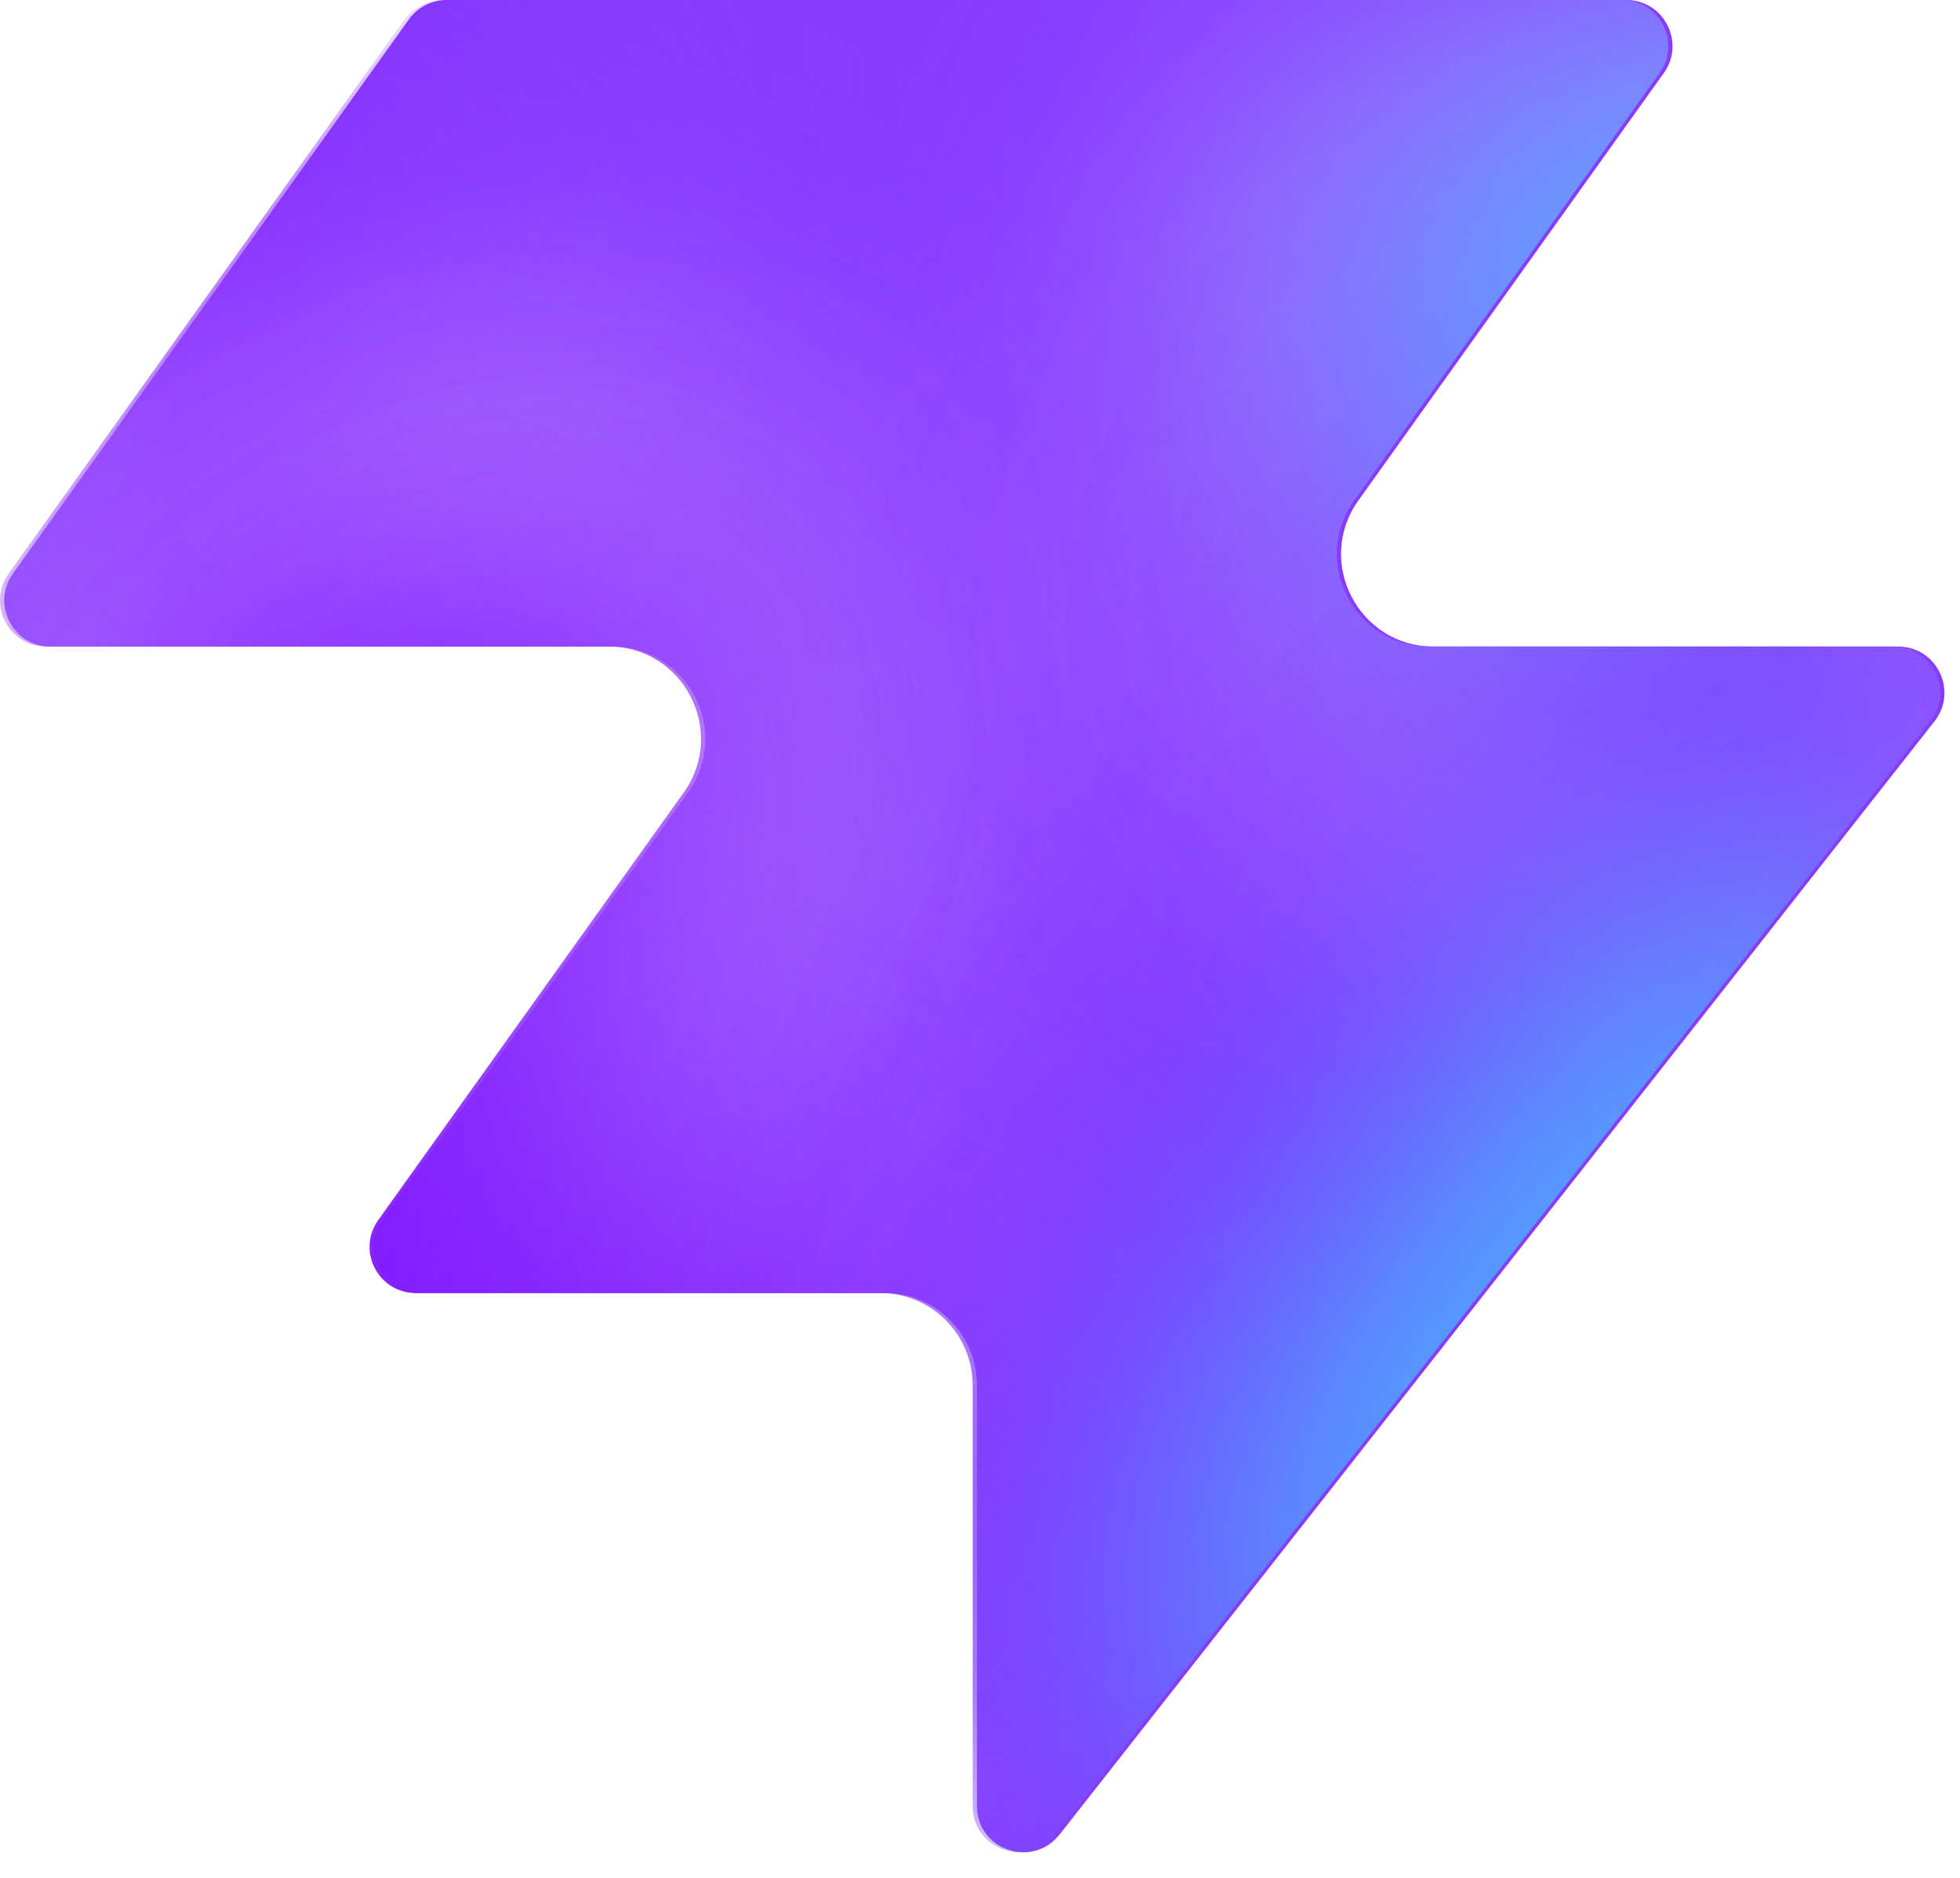
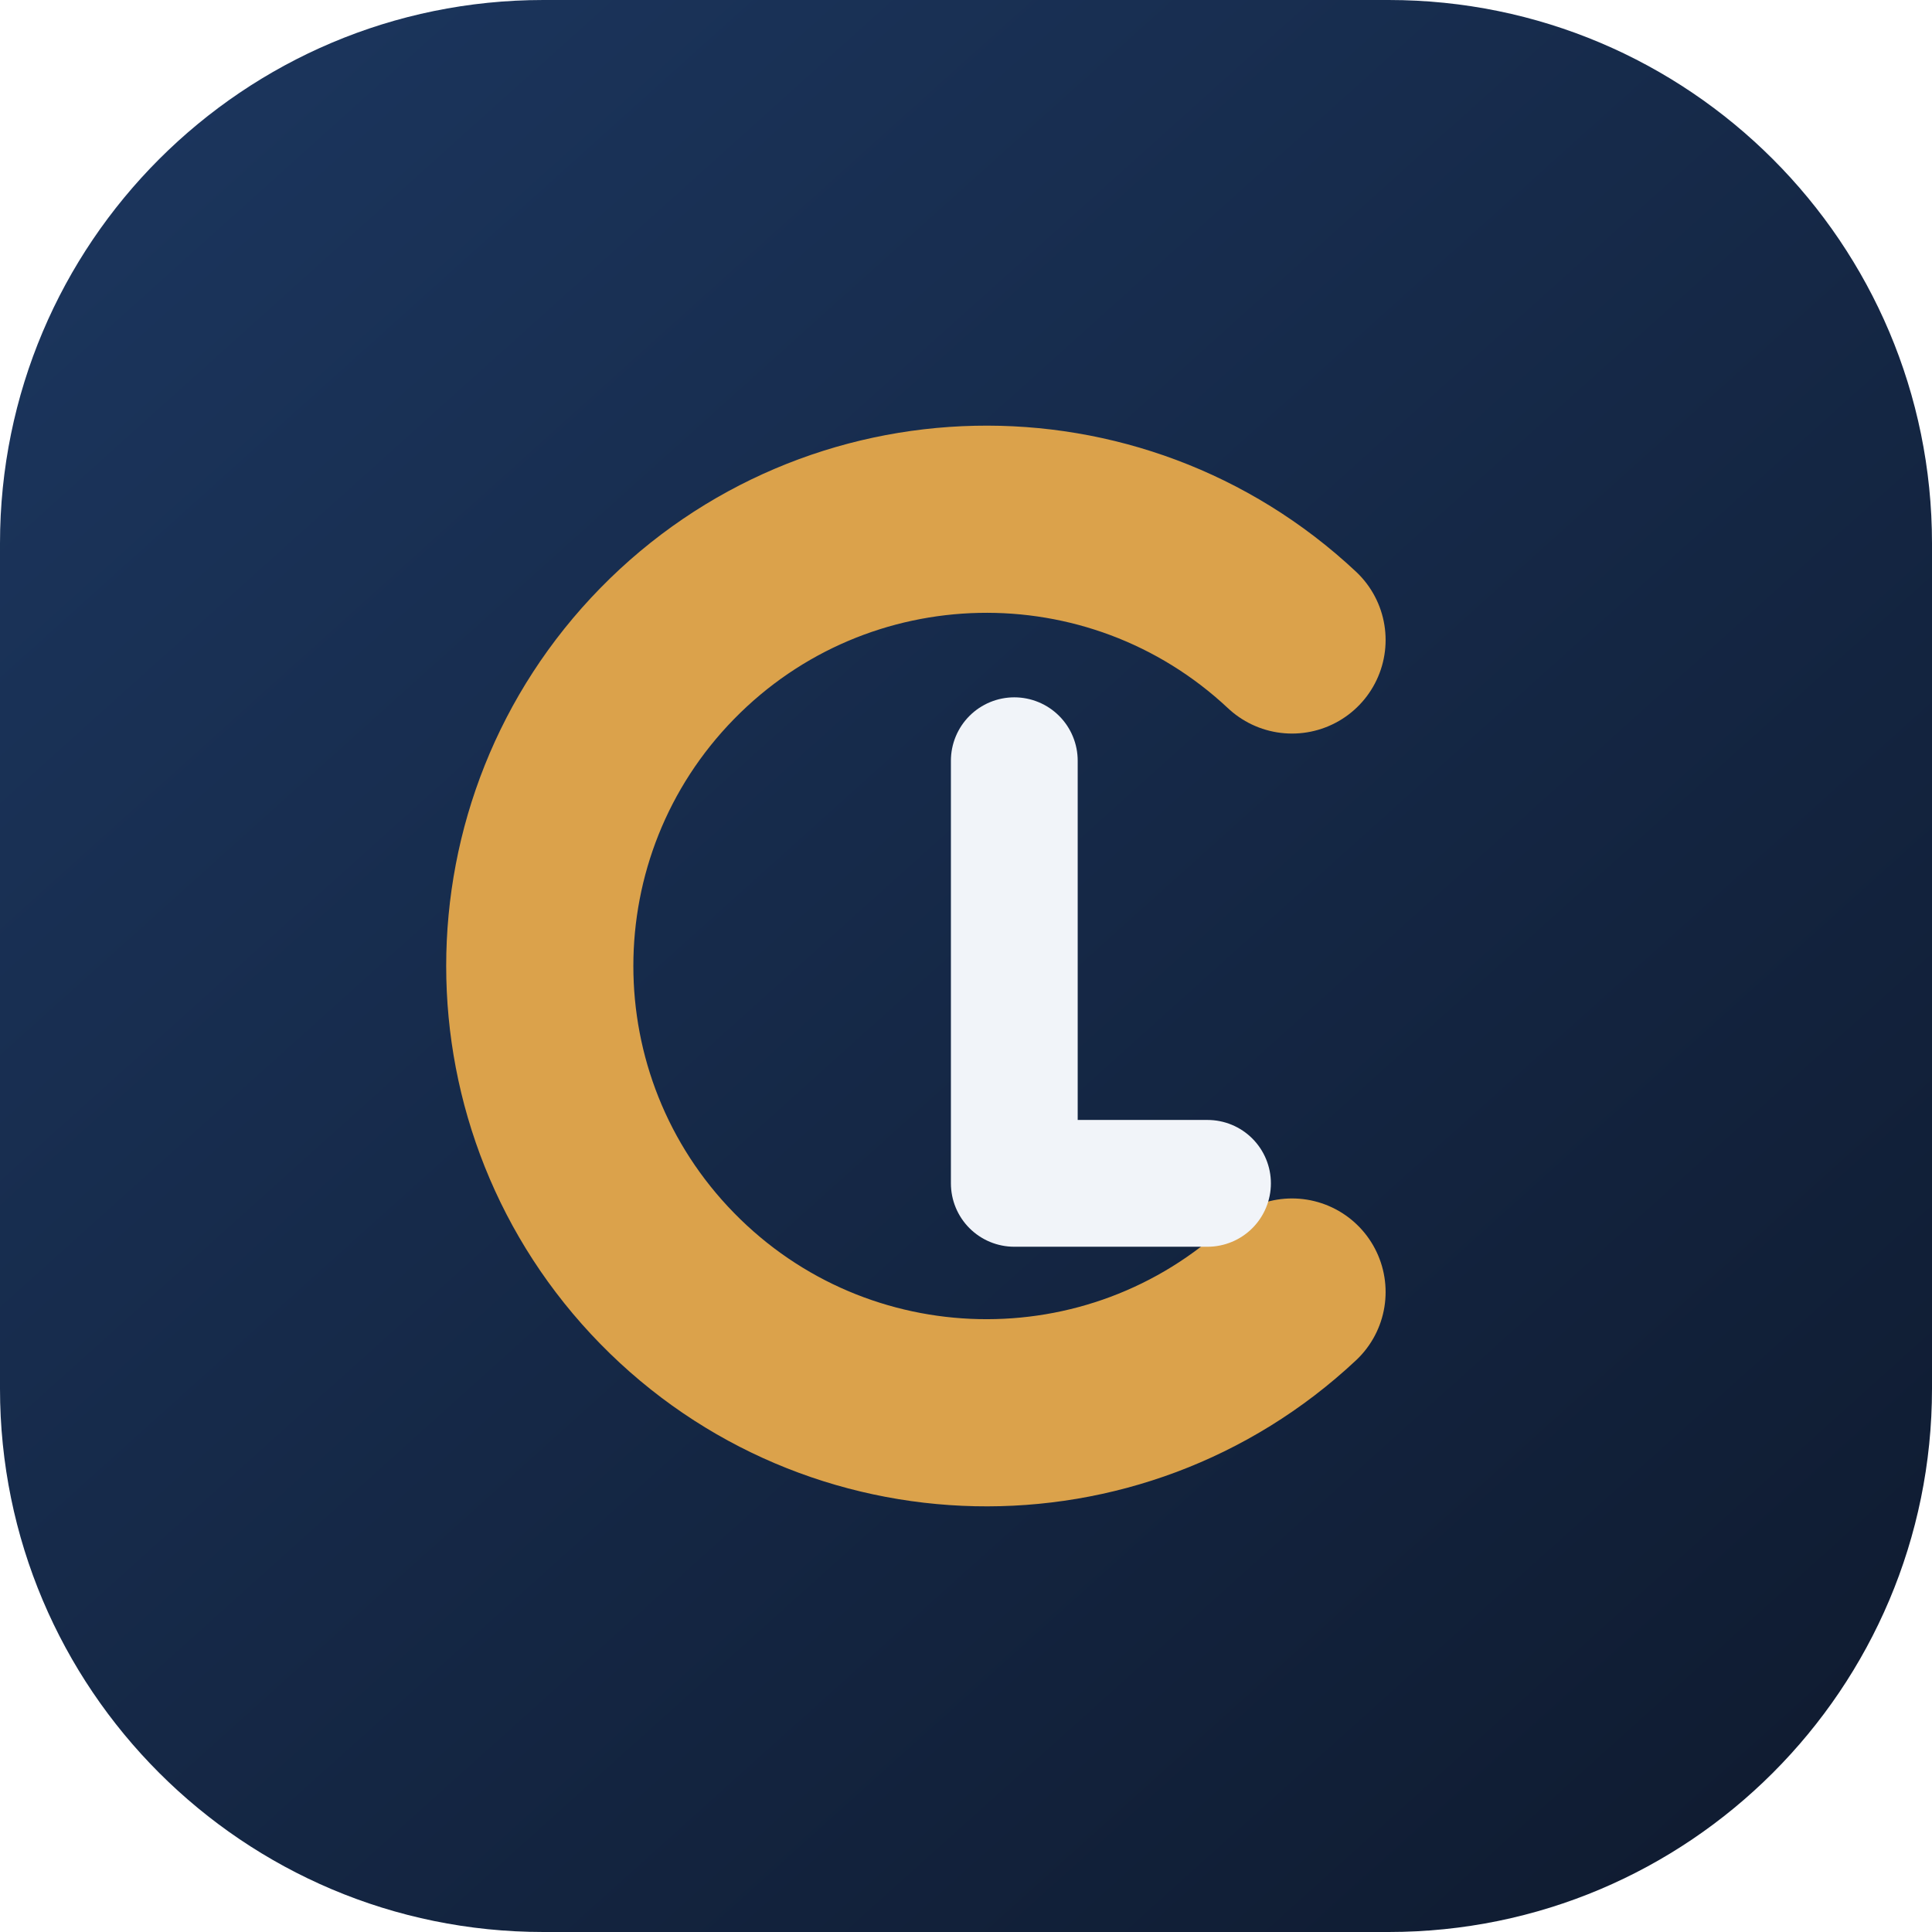
- <svg xmlns="http://www.w3.org/2000/svg" width="48" height="46" fill="none" viewBox="0 0 48 46">
-   <path fill="#863bff" d="M25.946 44.938c-.664.845-2.021.375-2.021-.698V33.937a2.26 2.26 0 0 0-2.262-2.262H10.287c-.92 0-1.456-1.04-.92-1.788l7.48-10.471c1.07-1.497 0-3.578-1.842-3.578H1.237c-.92 0-1.456-1.04-.92-1.788L10.013.474c.214-.297.556-.474.92-.474h28.894c.92 0 1.456 1.04.92 1.788l-7.48 10.471c-1.07 1.498 0 3.579 1.842 3.579h11.377c.943 0 1.473 1.088.89 1.83L25.947 44.94z" style="fill:#863bff;fill:color(display-p3 .525 .23 1);fill-opacity:1" />
-   <mask id="a" width="48" height="46" x="0" y="0" maskUnits="userSpaceOnUse" style="mask-type:alpha">
-     <path fill="#000" d="M25.842 44.938c-.664.844-2.021.375-2.021-.698V33.937a2.26 2.26 0 0 0-2.262-2.262H10.183c-.92 0-1.456-1.04-.92-1.788l7.48-10.471c1.07-1.498 0-3.579-1.842-3.579H1.133c-.92 0-1.456-1.04-.92-1.787L9.91.473c.214-.297.556-.474.92-.474h28.894c.92 0 1.456 1.04.92 1.788l-7.48 10.471c-1.07 1.498 0 3.578 1.842 3.578h11.377c.943 0 1.473 1.088.89 1.832L25.843 44.94z" style="fill:#000;fill-opacity:1" />
-   </mask>
-   <g mask="url(#a)">
-     <g filter="url(#b)">
-       <ellipse cx="5.508" cy="14.704" fill="#ede6ff" rx="5.508" ry="14.704" style="fill:#ede6ff;fill:color(display-p3 .927 .903 1);fill-opacity:1" transform="matrix(.00324 1 1 -.00324 -4.47 31.516)" />
-     </g>
-     <g filter="url(#c)">
-       <ellipse cx="10.399" cy="29.851" fill="#ede6ff" rx="10.399" ry="29.851" style="fill:#ede6ff;fill:color(display-p3 .927 .903 1);fill-opacity:1" transform="matrix(.00324 1 1 -.00324 -39.328 7.883)" />
-     </g>
-     <g filter="url(#d)">
-       <ellipse cx="5.508" cy="30.487" fill="#7e14ff" rx="5.508" ry="30.487" style="fill:#7e14ff;fill:color(display-p3 .492 .077 1);fill-opacity:1" transform="rotate(89.814 -25.913 -14.639)scale(1 -1)" />
-     </g>
-     <g filter="url(#e)">
-       <ellipse cx="5.508" cy="30.599" fill="#7e14ff" rx="5.508" ry="30.599" style="fill:#7e14ff;fill:color(display-p3 .492 .077 1);fill-opacity:1" transform="rotate(89.814 -32.644 -3.334)scale(1 -1)" />
-     </g>
-     <g filter="url(#f)">
-       <ellipse cx="5.508" cy="30.599" fill="#7e14ff" rx="5.508" ry="30.599" style="fill:#7e14ff;fill:color(display-p3 .492 .077 1);fill-opacity:1" transform="matrix(.00324 1 1 -.00324 -34.34 30.47)" />
-     </g>
-     <g filter="url(#g)">
-       <ellipse cx="14.072" cy="22.078" fill="#ede6ff" rx="14.072" ry="22.078" style="fill:#ede6ff;fill:color(display-p3 .927 .903 1);fill-opacity:1" transform="rotate(93.35 24.506 48.493)scale(-1 1)" />
-     </g>
-     <g filter="url(#h)">
-       <ellipse cx="3.47" cy="21.501" fill="#7e14ff" rx="3.47" ry="21.501" style="fill:#7e14ff;fill:color(display-p3 .492 .077 1);fill-opacity:1" transform="rotate(89.009 28.708 47.59)scale(-1 1)" />
-     </g>
-     <g filter="url(#i)">
-       <ellipse cx="3.47" cy="21.501" fill="#7e14ff" rx="3.47" ry="21.501" style="fill:#7e14ff;fill:color(display-p3 .492 .077 1);fill-opacity:1" transform="rotate(89.009 28.708 47.59)scale(-1 1)" />
-     </g>
-     <g filter="url(#j)">
-       <ellipse cx=".387" cy="8.972" fill="#7e14ff" rx="4.407" ry="29.108" style="fill:#7e14ff;fill:color(display-p3 .492 .077 1);fill-opacity:1" transform="rotate(39.51 .387 8.972)" />
-     </g>
-     <g filter="url(#k)">
-       <ellipse cx="47.523" cy="-6.092" fill="#7e14ff" rx="4.407" ry="29.108" style="fill:#7e14ff;fill:color(display-p3 .492 .077 1);fill-opacity:1" transform="rotate(37.892 47.523 -6.092)" />
-     </g>
-     <g filter="url(#l)">
-       <ellipse cx="41.412" cy="6.333" fill="#47bfff" rx="5.971" ry="9.665" style="fill:#47bfff;fill:color(display-p3 .28 .748 1);fill-opacity:1" transform="rotate(37.892 41.412 6.333)" />
-     </g>
-     <g filter="url(#m)">
-       <ellipse cx="-1.879" cy="38.332" fill="#7e14ff" rx="4.407" ry="29.108" style="fill:#7e14ff;fill:color(display-p3 .492 .077 1);fill-opacity:1" transform="rotate(37.892 -1.88 38.332)" />
-     </g>
-     <g filter="url(#n)">
-       <ellipse cx="-1.879" cy="38.332" fill="#7e14ff" rx="4.407" ry="29.108" style="fill:#7e14ff;fill:color(display-p3 .492 .077 1);fill-opacity:1" transform="rotate(37.892 -1.88 38.332)" />
-     </g>
-     <g filter="url(#o)">
-       <ellipse cx="35.651" cy="29.907" fill="#7e14ff" rx="4.407" ry="29.108" style="fill:#7e14ff;fill:color(display-p3 .492 .077 1);fill-opacity:1" transform="rotate(37.892 35.651 29.907)" />
-     </g>
-     <g filter="url(#p)">
-       <ellipse cx="38.418" cy="32.4" fill="#47bfff" rx="5.971" ry="15.297" style="fill:#47bfff;fill:color(display-p3 .28 .748 1);fill-opacity:1" transform="rotate(37.892 38.418 32.4)" />
-     </g>
-   </g>
+ <svg xmlns="http://www.w3.org/2000/svg" viewBox="0 0 32 32" width="32" height="32" role="img" aria-label="ChamaLink">
  <defs>
-     <filter id="b" width="60.045" height="41.654" x="-19.77" y="16.149" color-interpolation-filters="sRGB" filterUnits="userSpaceOnUse">
-       <feFlood flood-opacity="0" result="BackgroundImageFix" />
-       <feBlend in="SourceGraphic" in2="BackgroundImageFix" result="shape" />
-       <feGaussianBlur result="effect1_foregroundBlur_2002_17158" stdDeviation="7.659" />
-     </filter>
-     <filter id="c" width="90.34" height="51.437" x="-54.613" y="-7.533" color-interpolation-filters="sRGB" filterUnits="userSpaceOnUse">
-       <feFlood flood-opacity="0" result="BackgroundImageFix" />
-       <feBlend in="SourceGraphic" in2="BackgroundImageFix" result="shape" />
-       <feGaussianBlur result="effect1_foregroundBlur_2002_17158" stdDeviation="7.659" />
-     </filter>
-     <filter id="d" width="79.355" height="29.4" x="-49.64" y="2.03" color-interpolation-filters="sRGB" filterUnits="userSpaceOnUse">
-       <feFlood flood-opacity="0" result="BackgroundImageFix" />
-       <feBlend in="SourceGraphic" in2="BackgroundImageFix" result="shape" />
-       <feGaussianBlur result="effect1_foregroundBlur_2002_17158" stdDeviation="4.596" />
-     </filter>
-     <filter id="e" width="79.579" height="29.4" x="-45.045" y="20.029" color-interpolation-filters="sRGB" filterUnits="userSpaceOnUse">
-       <feFlood flood-opacity="0" result="BackgroundImageFix" />
-       <feBlend in="SourceGraphic" in2="BackgroundImageFix" result="shape" />
-       <feGaussianBlur result="effect1_foregroundBlur_2002_17158" stdDeviation="4.596" />
-     </filter>
-     <filter id="f" width="79.579" height="29.4" x="-43.513" y="21.178" color-interpolation-filters="sRGB" filterUnits="userSpaceOnUse">
-       <feFlood flood-opacity="0" result="BackgroundImageFix" />
-       <feBlend in="SourceGraphic" in2="BackgroundImageFix" result="shape" />
-       <feGaussianBlur result="effect1_foregroundBlur_2002_17158" stdDeviation="4.596" />
-     </filter>
-     <filter id="g" width="74.749" height="58.852" x="15.756" y="-17.901" color-interpolation-filters="sRGB" filterUnits="userSpaceOnUse">
-       <feFlood flood-opacity="0" result="BackgroundImageFix" />
-       <feBlend in="SourceGraphic" in2="BackgroundImageFix" result="shape" />
-       <feGaussianBlur result="effect1_foregroundBlur_2002_17158" stdDeviation="7.659" />
-     </filter>
-     <filter id="h" width="61.377" height="25.362" x="23.548" y="2.284" color-interpolation-filters="sRGB" filterUnits="userSpaceOnUse">
-       <feFlood flood-opacity="0" result="BackgroundImageFix" />
-       <feBlend in="SourceGraphic" in2="BackgroundImageFix" result="shape" />
-       <feGaussianBlur result="effect1_foregroundBlur_2002_17158" stdDeviation="4.596" />
-     </filter>
-     <filter id="i" width="61.377" height="25.362" x="23.548" y="2.284" color-interpolation-filters="sRGB" filterUnits="userSpaceOnUse">
-       <feFlood flood-opacity="0" result="BackgroundImageFix" />
-       <feBlend in="SourceGraphic" in2="BackgroundImageFix" result="shape" />
-       <feGaussianBlur result="effect1_foregroundBlur_2002_17158" stdDeviation="4.596" />
-     </filter>
-     <filter id="j" width="56.045" height="63.649" x="-27.636" y="-22.853" color-interpolation-filters="sRGB" filterUnits="userSpaceOnUse">
-       <feFlood flood-opacity="0" result="BackgroundImageFix" />
-       <feBlend in="SourceGraphic" in2="BackgroundImageFix" result="shape" />
-       <feGaussianBlur result="effect1_foregroundBlur_2002_17158" stdDeviation="4.596" />
-     </filter>
-     <filter id="k" width="54.814" height="64.646" x="20.116" y="-38.415" color-interpolation-filters="sRGB" filterUnits="userSpaceOnUse">
-       <feFlood flood-opacity="0" result="BackgroundImageFix" />
-       <feBlend in="SourceGraphic" in2="BackgroundImageFix" result="shape" />
-       <feGaussianBlur result="effect1_foregroundBlur_2002_17158" stdDeviation="4.596" />
-     </filter>
-     <filter id="l" width="33.541" height="35.313" x="24.641" y="-11.323" color-interpolation-filters="sRGB" filterUnits="userSpaceOnUse">
-       <feFlood flood-opacity="0" result="BackgroundImageFix" />
-       <feBlend in="SourceGraphic" in2="BackgroundImageFix" result="shape" />
-       <feGaussianBlur result="effect1_foregroundBlur_2002_17158" stdDeviation="4.596" />
-     </filter>
-     <filter id="m" width="54.814" height="64.646" x="-29.286" y="6.009" color-interpolation-filters="sRGB" filterUnits="userSpaceOnUse">
-       <feFlood flood-opacity="0" result="BackgroundImageFix" />
-       <feBlend in="SourceGraphic" in2="BackgroundImageFix" result="shape" />
-       <feGaussianBlur result="effect1_foregroundBlur_2002_17158" stdDeviation="4.596" />
-     </filter>
-     <filter id="n" width="54.814" height="64.646" x="-29.286" y="6.009" color-interpolation-filters="sRGB" filterUnits="userSpaceOnUse">
-       <feFlood flood-opacity="0" result="BackgroundImageFix" />
-       <feBlend in="SourceGraphic" in2="BackgroundImageFix" result="shape" />
-       <feGaussianBlur result="effect1_foregroundBlur_2002_17158" stdDeviation="4.596" />
-     </filter>
-     <filter id="o" width="54.814" height="64.646" x="8.244" y="-2.416" color-interpolation-filters="sRGB" filterUnits="userSpaceOnUse">
-       <feFlood flood-opacity="0" result="BackgroundImageFix" />
-       <feBlend in="SourceGraphic" in2="BackgroundImageFix" result="shape" />
-       <feGaussianBlur result="effect1_foregroundBlur_2002_17158" stdDeviation="4.596" />
-     </filter>
-     <filter id="p" width="39.409" height="43.623" x="18.713" y="10.588" color-interpolation-filters="sRGB" filterUnits="userSpaceOnUse">
-       <feFlood flood-opacity="0" result="BackgroundImageFix" />
-       <feBlend in="SourceGraphic" in2="BackgroundImageFix" result="shape" />
-       <feGaussianBlur result="effect1_foregroundBlur_2002_17158" stdDeviation="4.596" />
-     </filter>
+     <linearGradient id="tile" x1="0" y1="0" x2="0.9" y2="1">
+       <stop offset="0" stop-color="#1c3760" />
+       <stop offset="1" stop-color="#0f1b30" />
+     </linearGradient>
  </defs>
+   <rect width="32" height="32" rx="9" fill="url(#tile)" />
+   <path d="M21.4 10.6a7.4 7.4 0 1 0 0 10.8" fill="none" stroke="#dba24b" stroke-width="3.1" stroke-linecap="round" />
+   <path d="M16.8 12.6v7h3.2" fill="none" stroke="#f1f4f9" stroke-width="2.1" stroke-linecap="round" stroke-linejoin="round" />
</svg>
